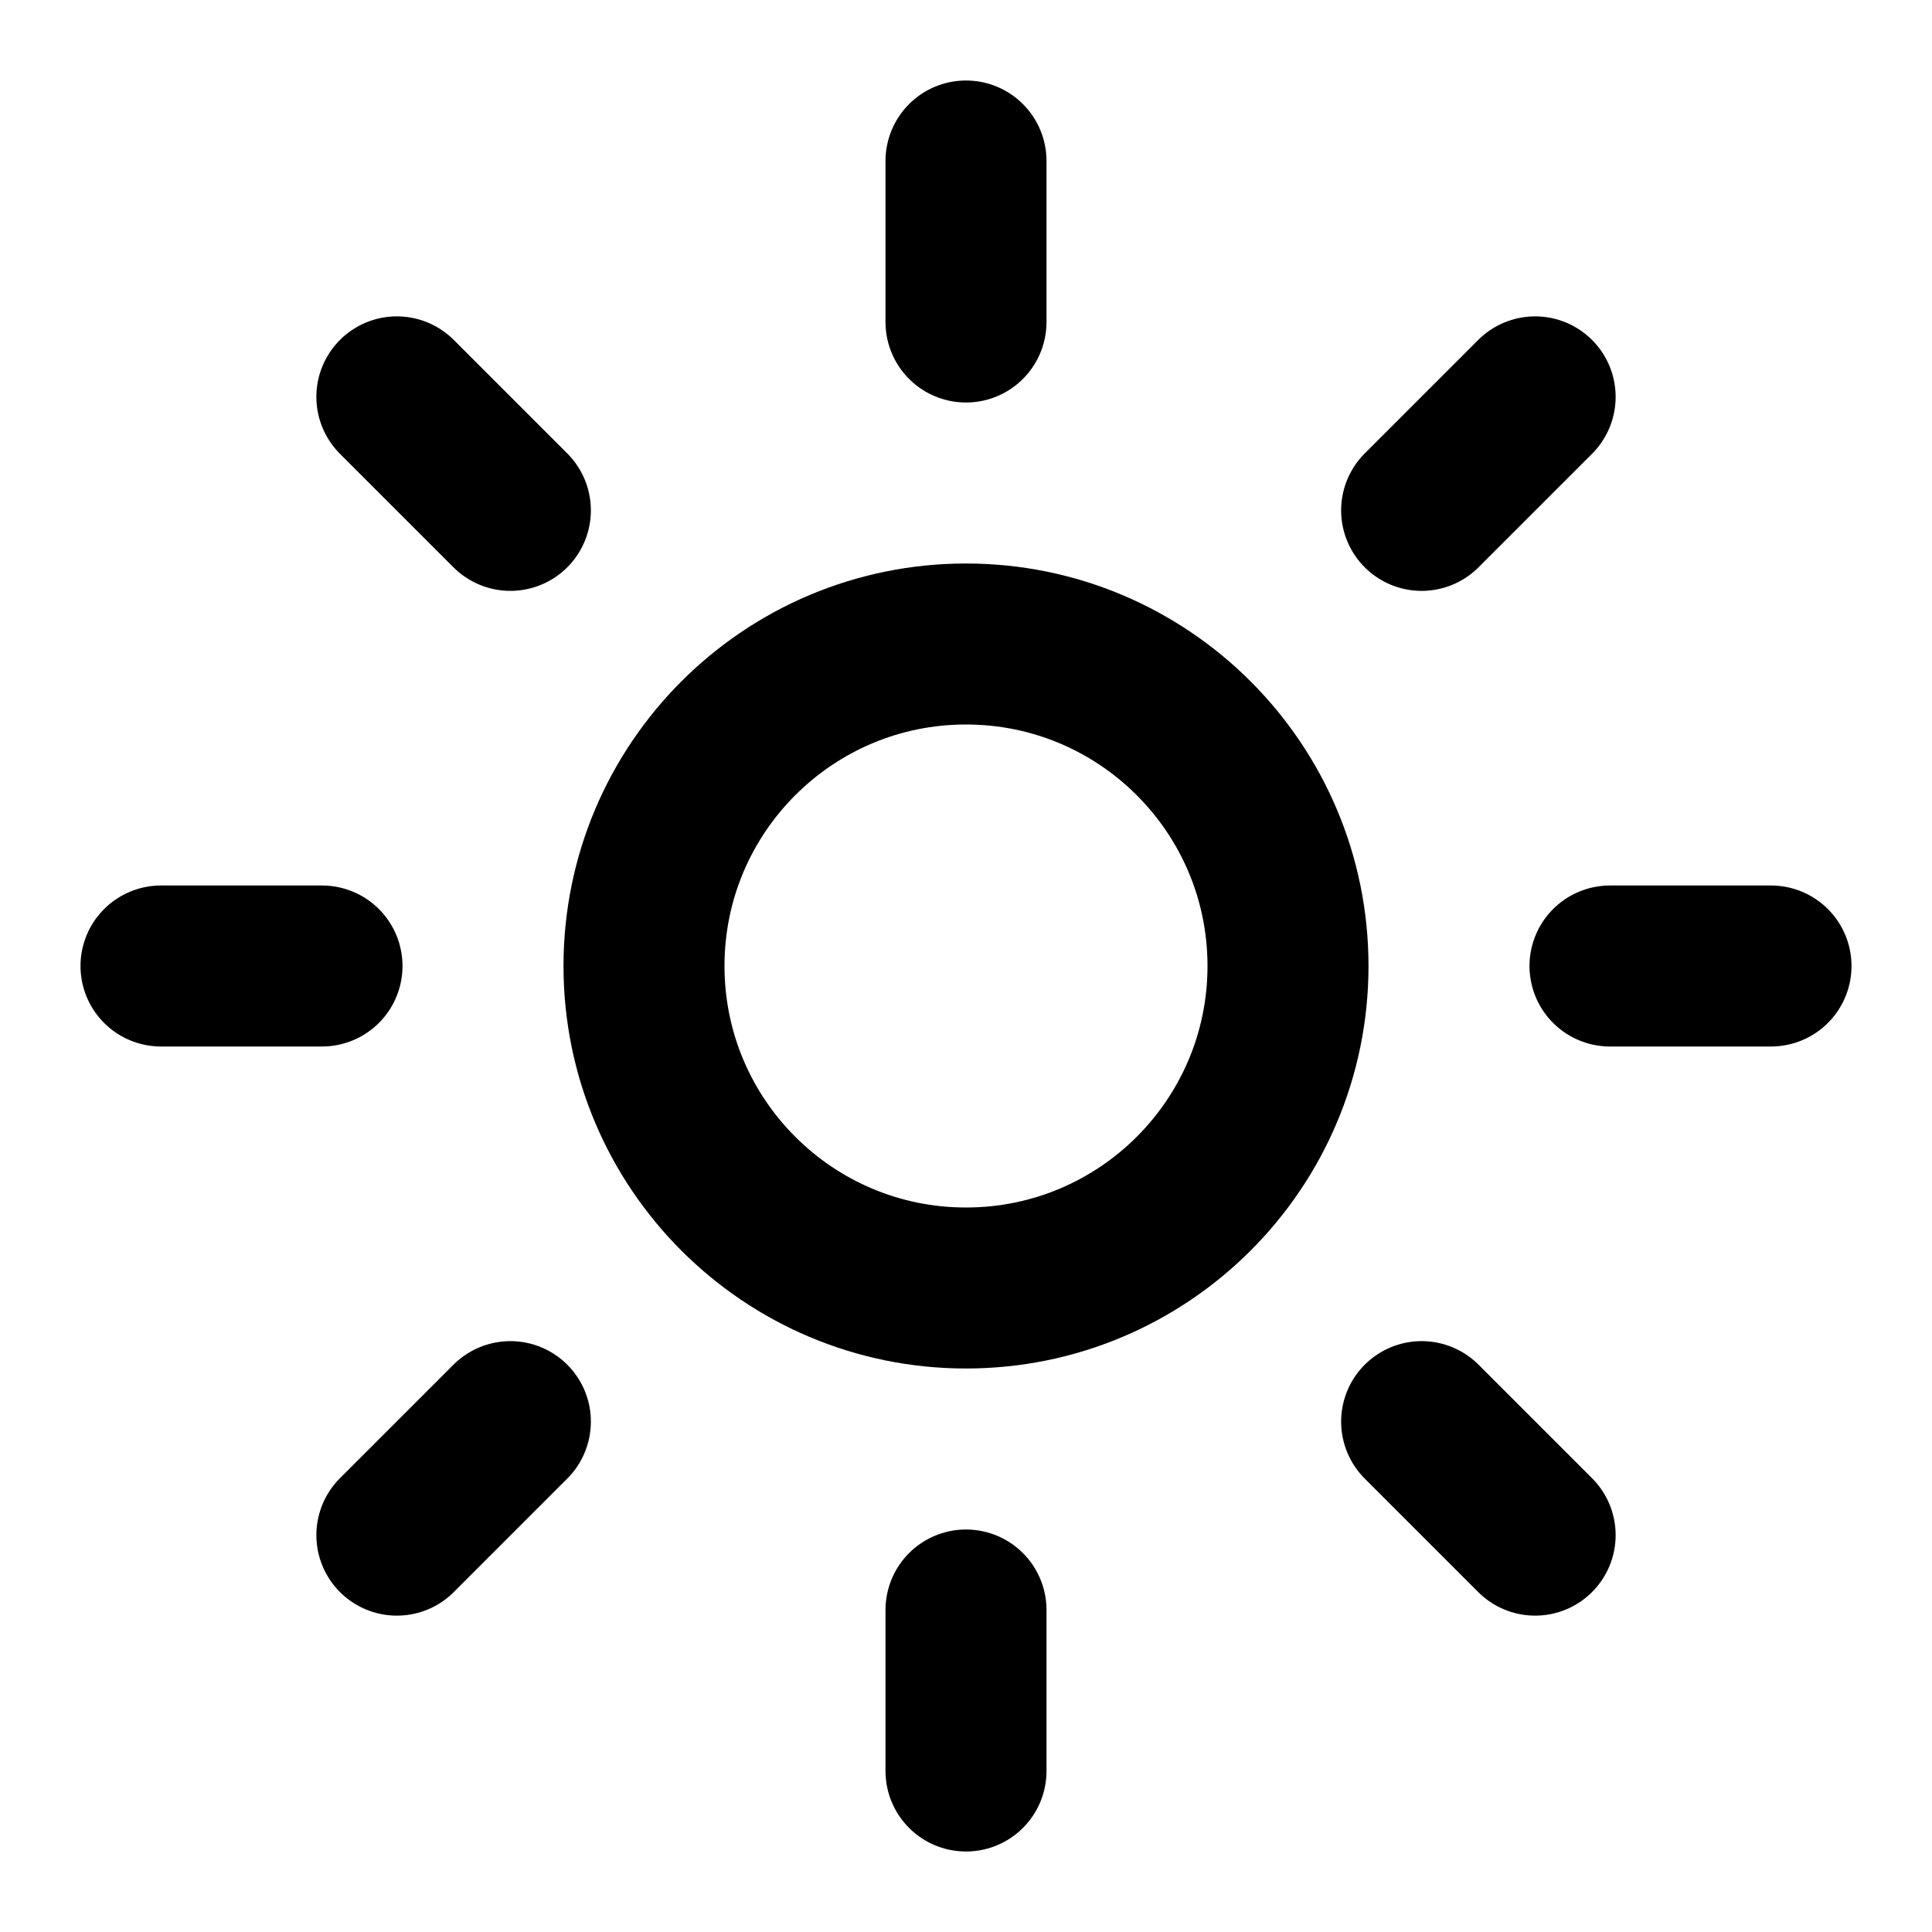
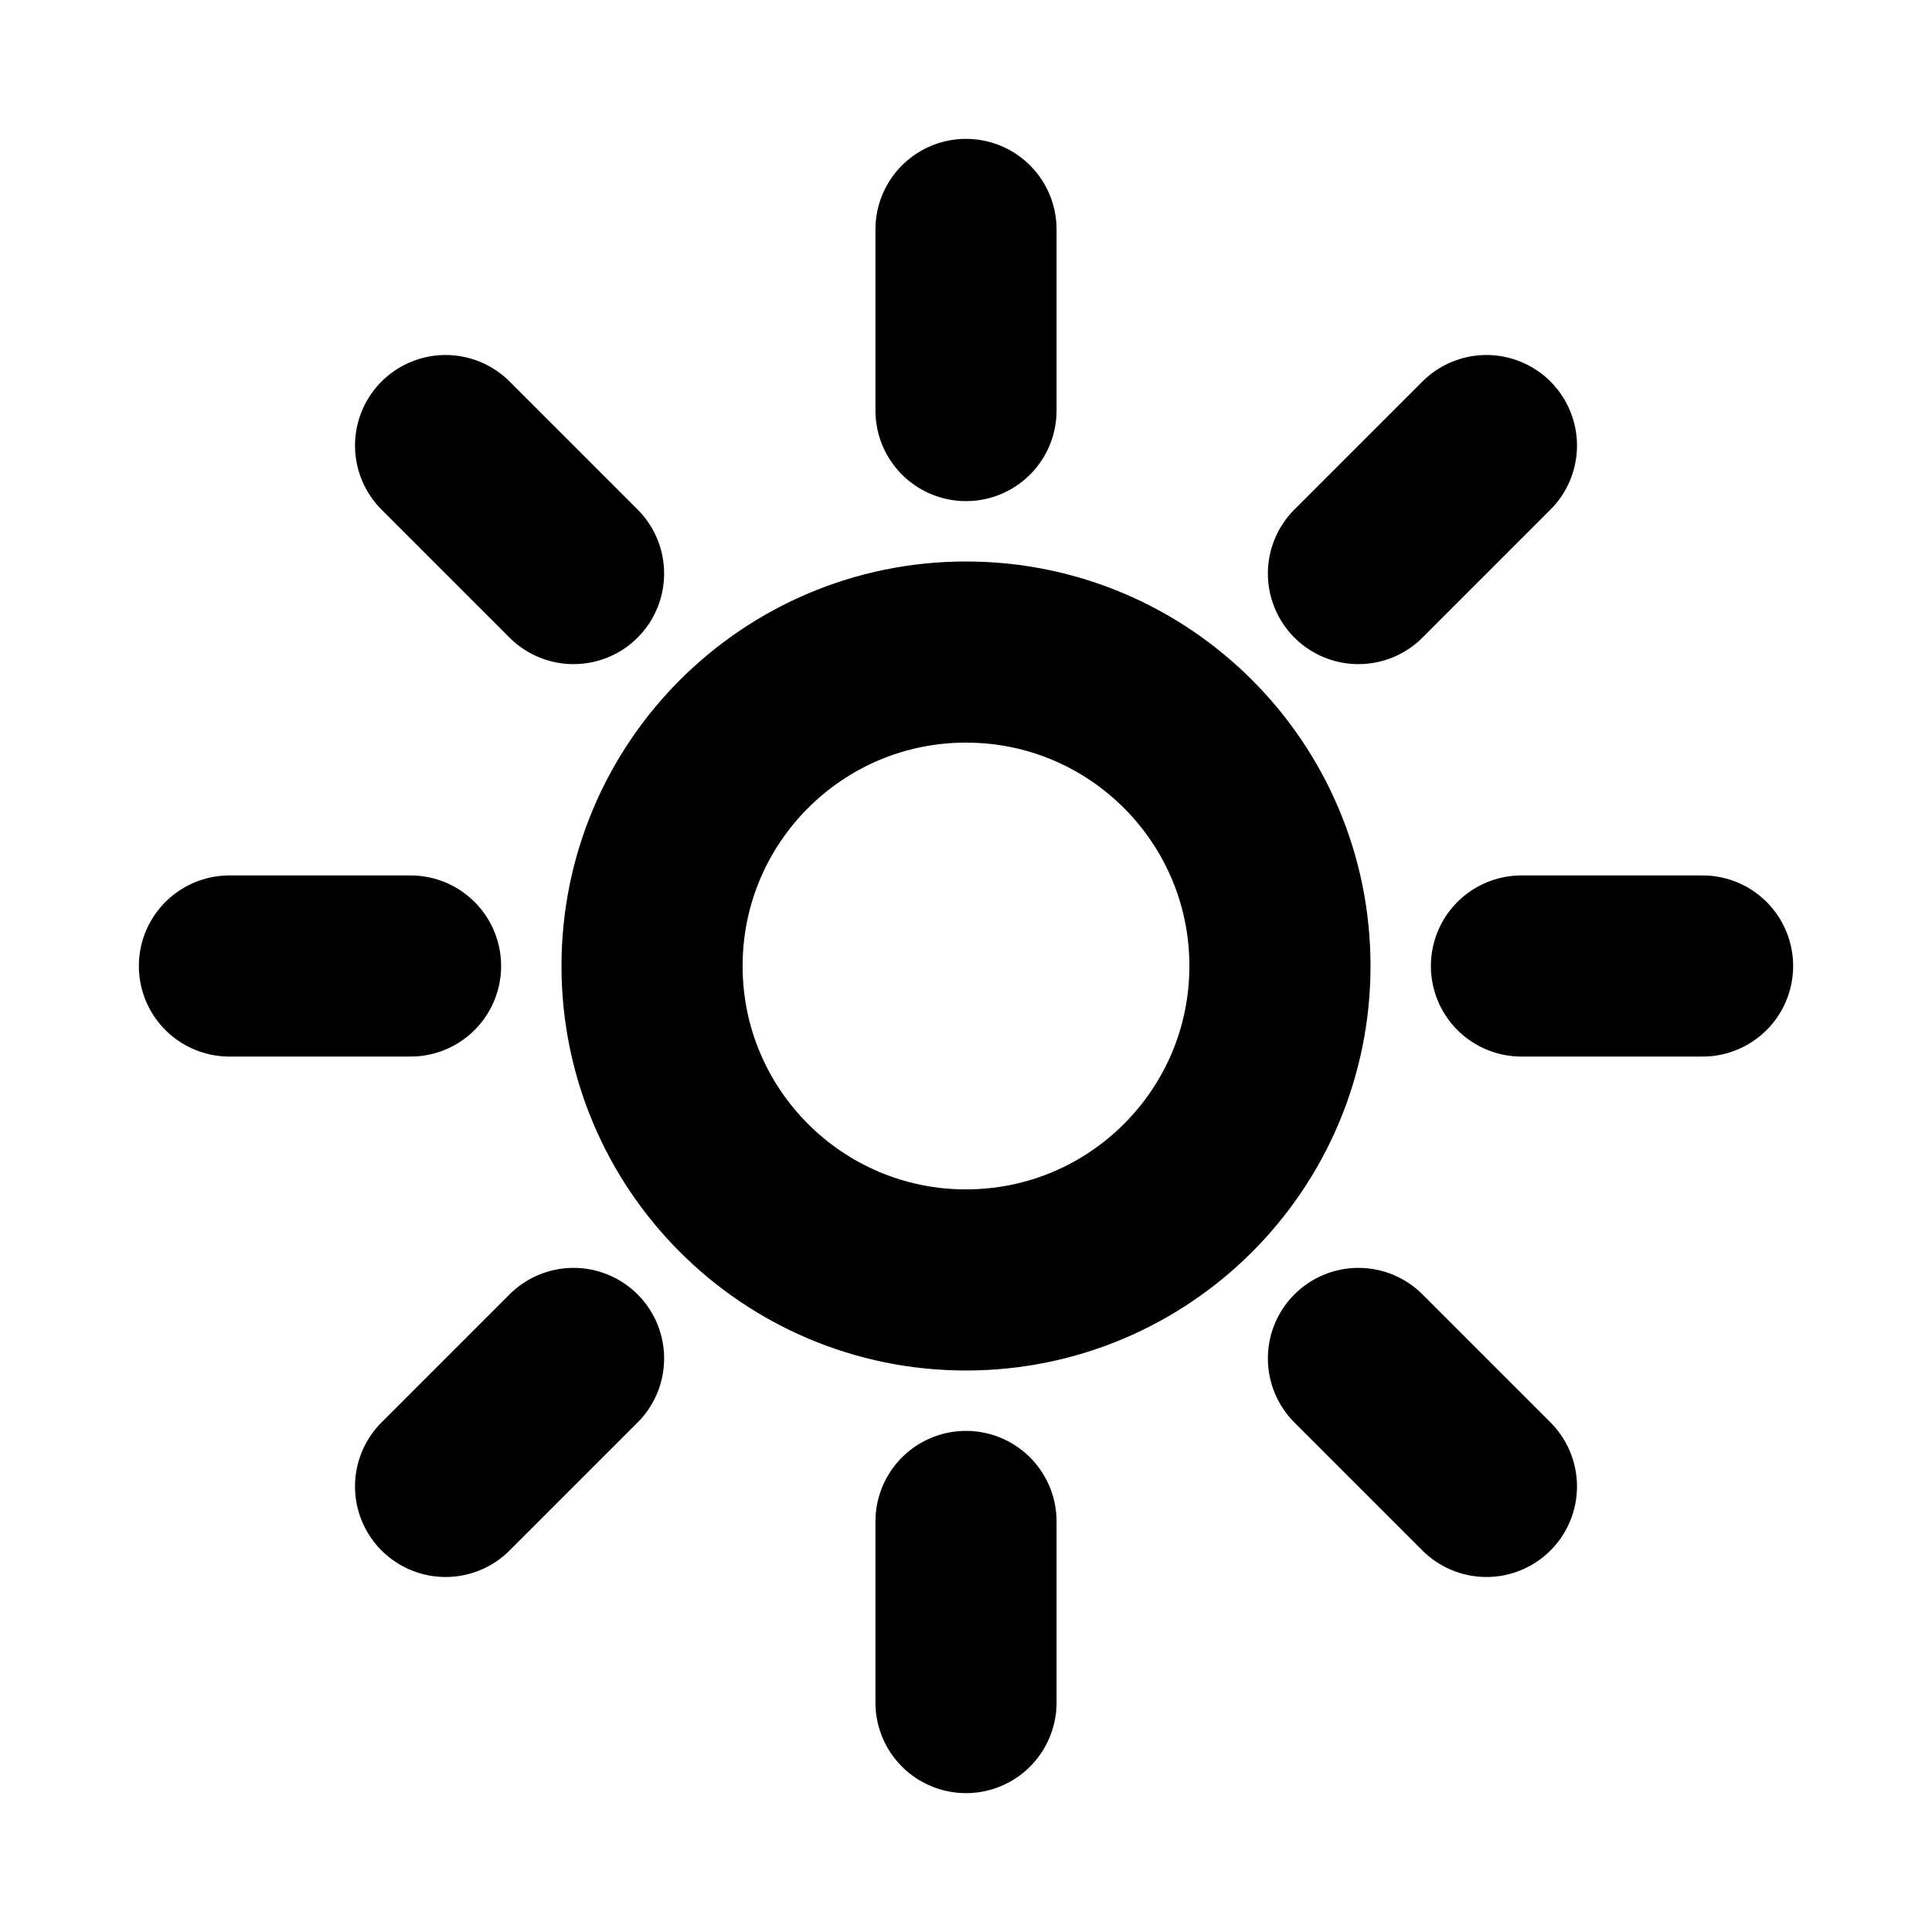
- <svg xmlns="http://www.w3.org/2000/svg" class="lucide lucide-sun" width="24" height="24" viewBox="0 0 24 24" fill="none" stroke="currentColor" stroke-width="2" stroke-linecap="round" stroke-linejoin="round">
-   <circle cx="12" cy="12" r="4" />
-   <path d="M12 2v2" />
-   <path d="M12 20v2" />
-   <path d="m4.93 4.93 1.41 1.41" />
-   <path d="m17.66 17.66 1.41 1.41" />
-   <path d="M2 12h2" />
-   <path d="M20 12h2" />
-   <path d="m6.34 17.66-1.41 1.41" />
-   <path d="m19.07 4.93-1.41 1.41" />
+ <svg xmlns="http://www.w3.org/2000/svg" viewBox="0 0 16 16" fill="none" stroke="currentColor" stroke-width="1.5" stroke-linecap="round" stroke-linejoin="round">
+   <circle cx="8" cy="8" r="2.6" />
+   <path d="M12.6 8 L14.1 8 M11.25 11.25 L12.31 12.31 M8 12.6 L8 14.1 M4.75 11.25 L3.69 12.31 M3.4 8 L1.9 8 M4.75 4.75 L3.69 3.69 M8 3.4 L8 1.9 M11.25 4.75 L12.31 3.69" />
</svg>
